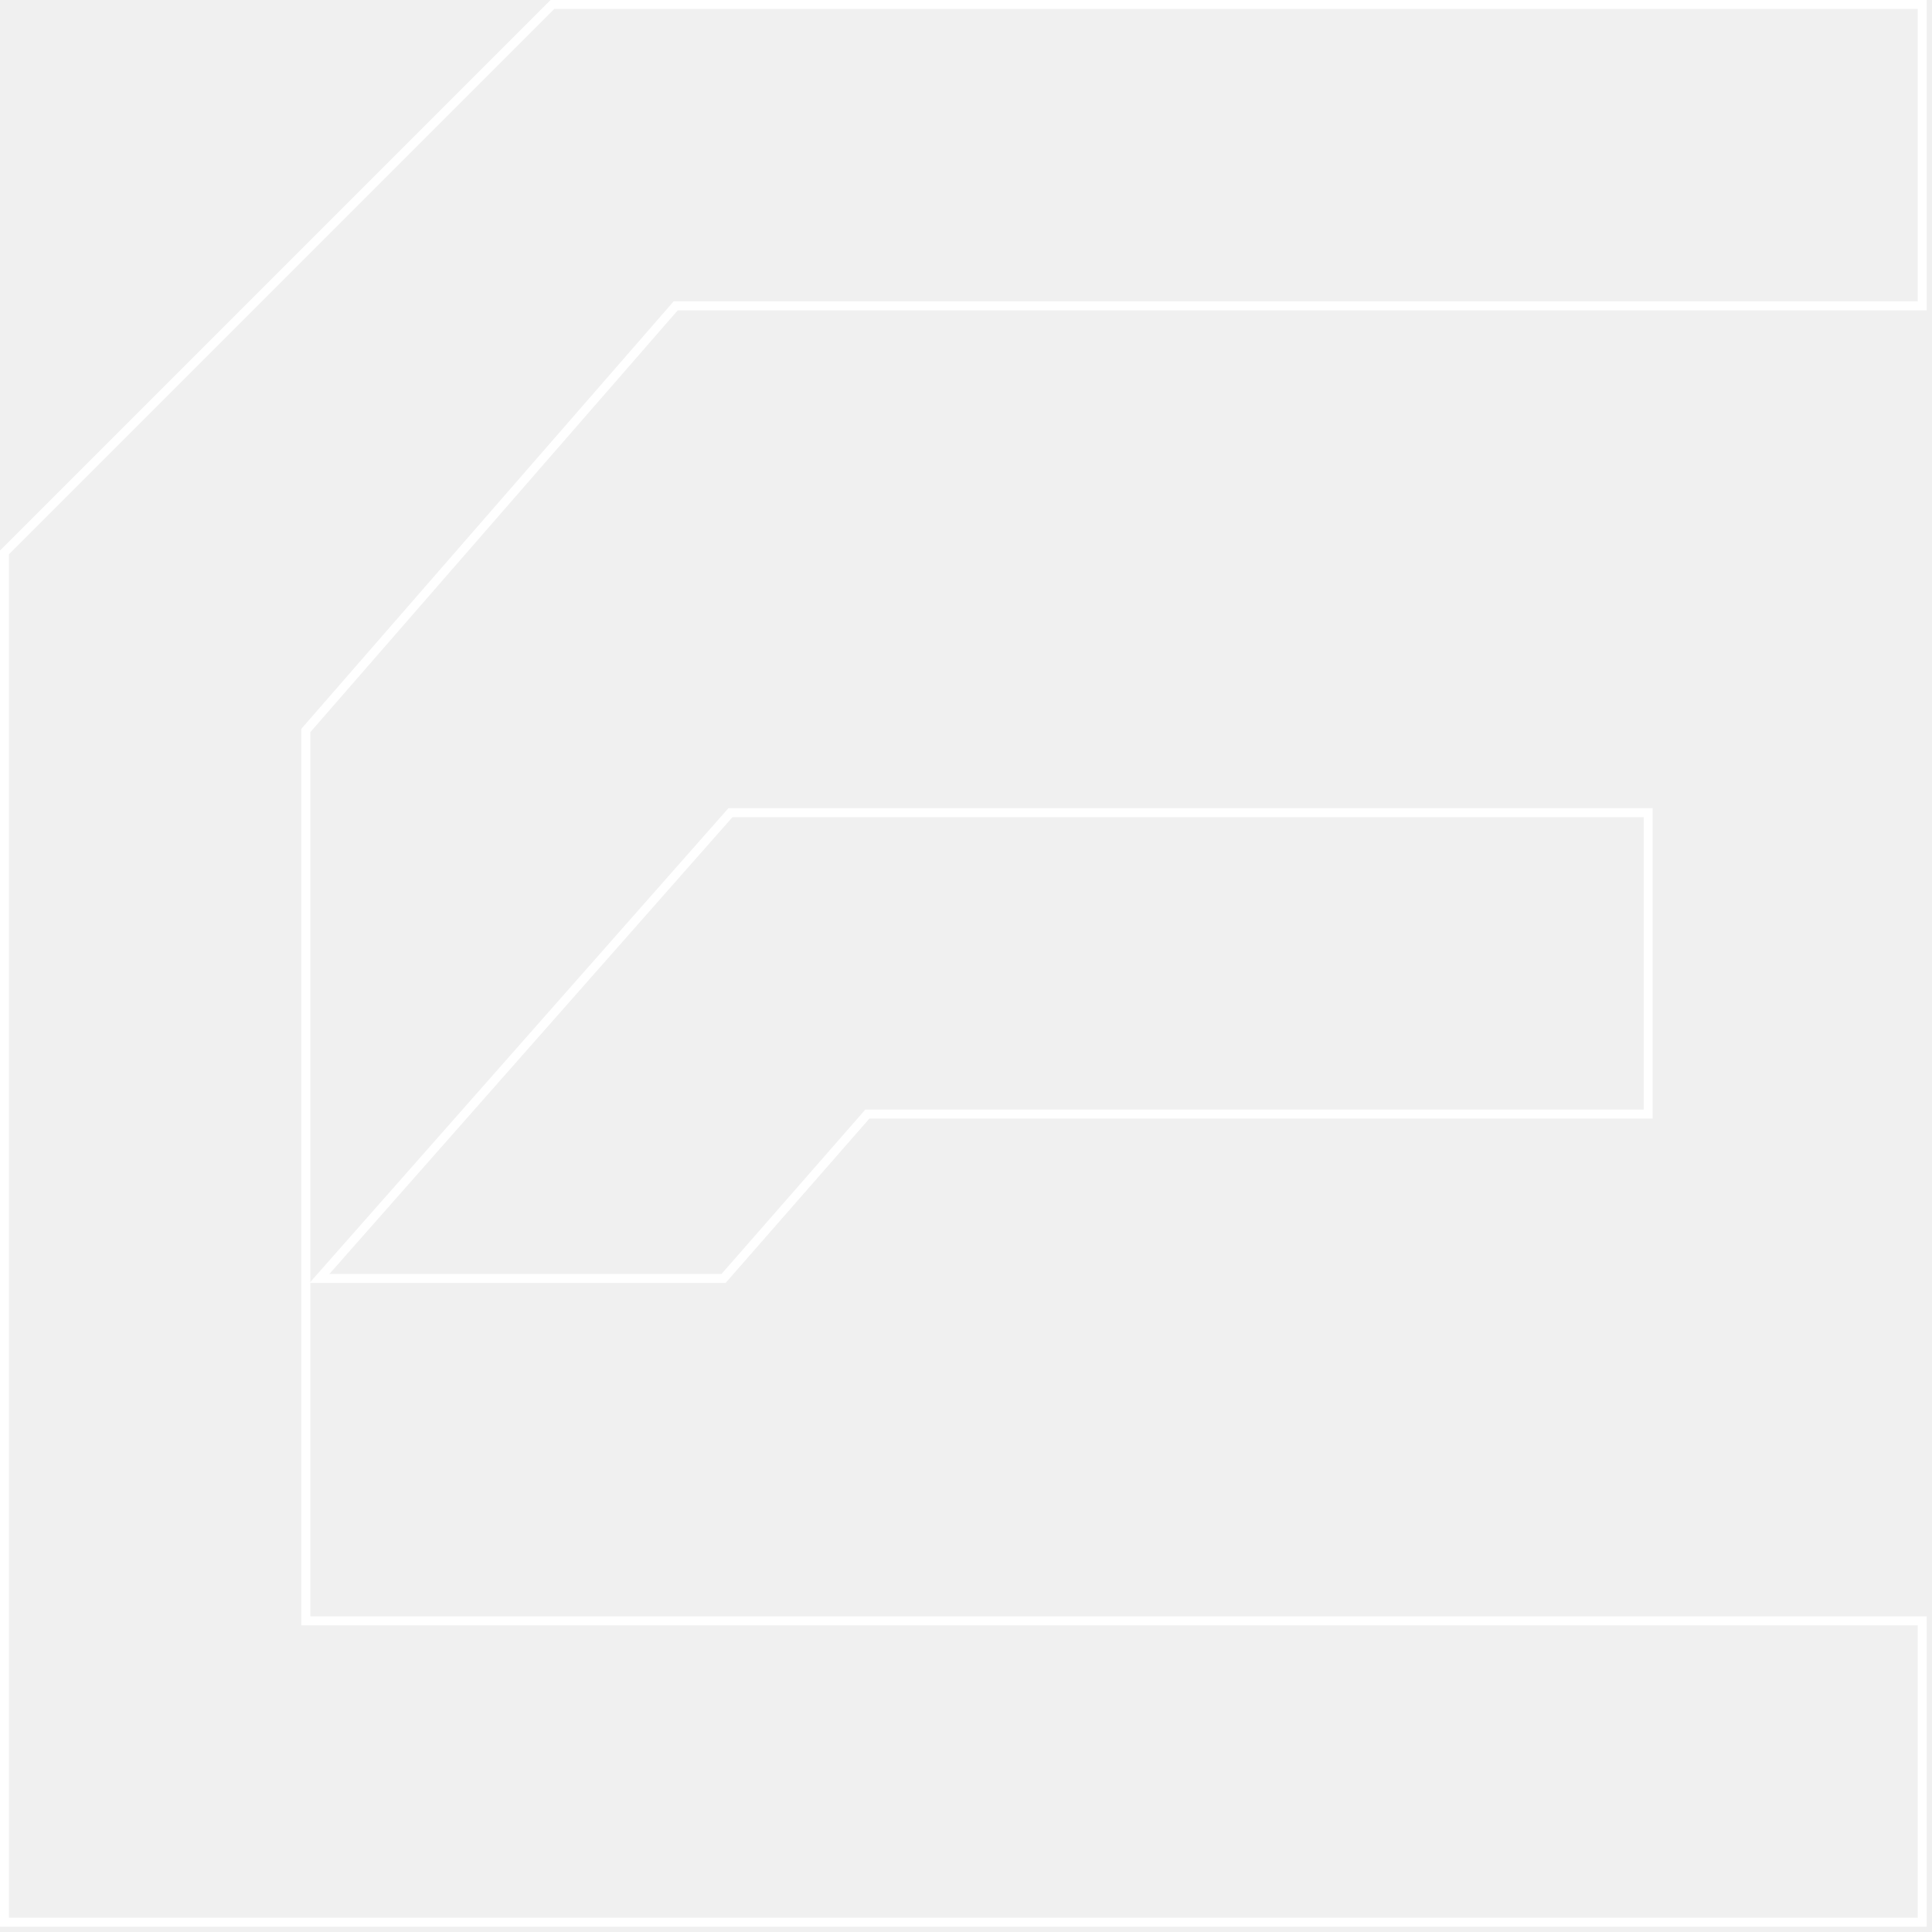
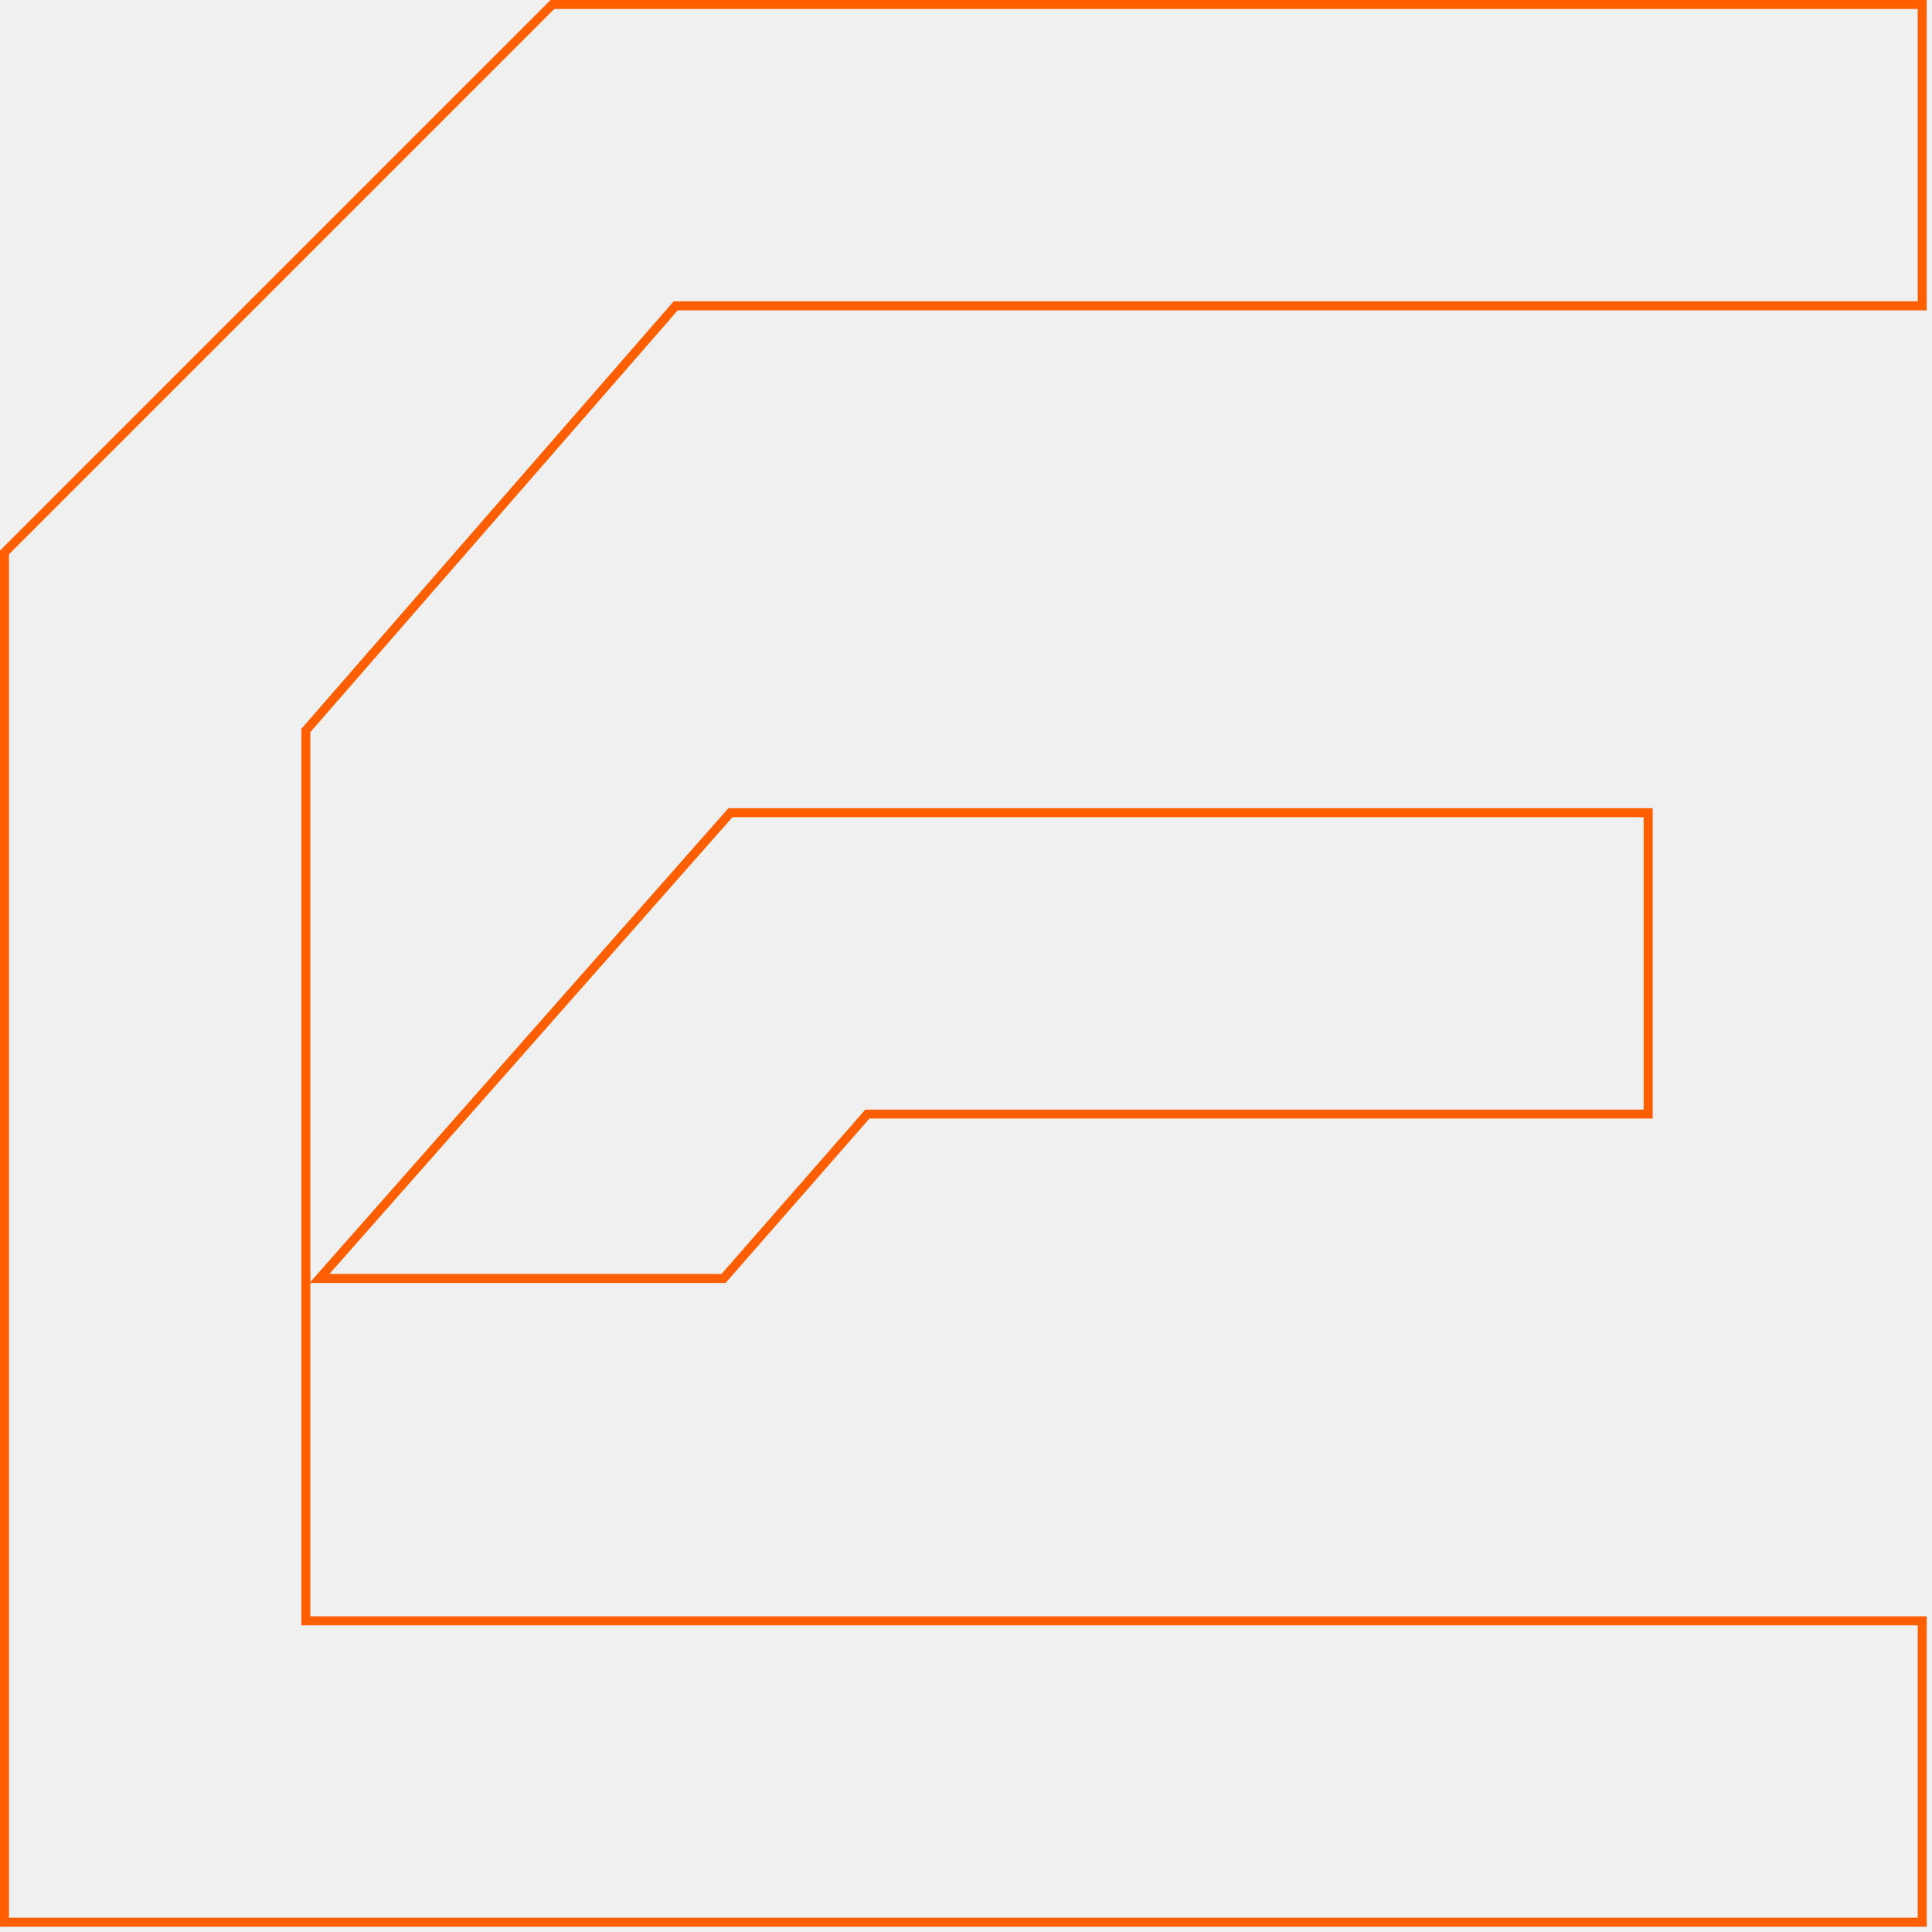
<svg xmlns="http://www.w3.org/2000/svg" width="215" height="215" viewBox="0 0 215 215" fill="none">
-   <path d="M183.414 123.977V90.441H81.282L35.551 142.27H80.519L96.525 123.977H183.414Z" stroke="white" />
-   <path d="M61.474 0.5H213.91V34.036H75.194L34.036 81.291V180.374H213.91V213.91H0.5V61.474L61.474 0.5Z" stroke="white" />
+   <path d="M183.414 123.977V90.441H81.282L35.551 142.27H80.519L96.525 123.977H183.414Z" stroke="#ff5f00" />
+   <path d="M61.474 0.5H213.91V34.036H75.194L34.036 81.291V180.374H213.91V213.91H0.5V61.474L61.474 0.5Z" stroke="#ff5f00" />
</svg>
